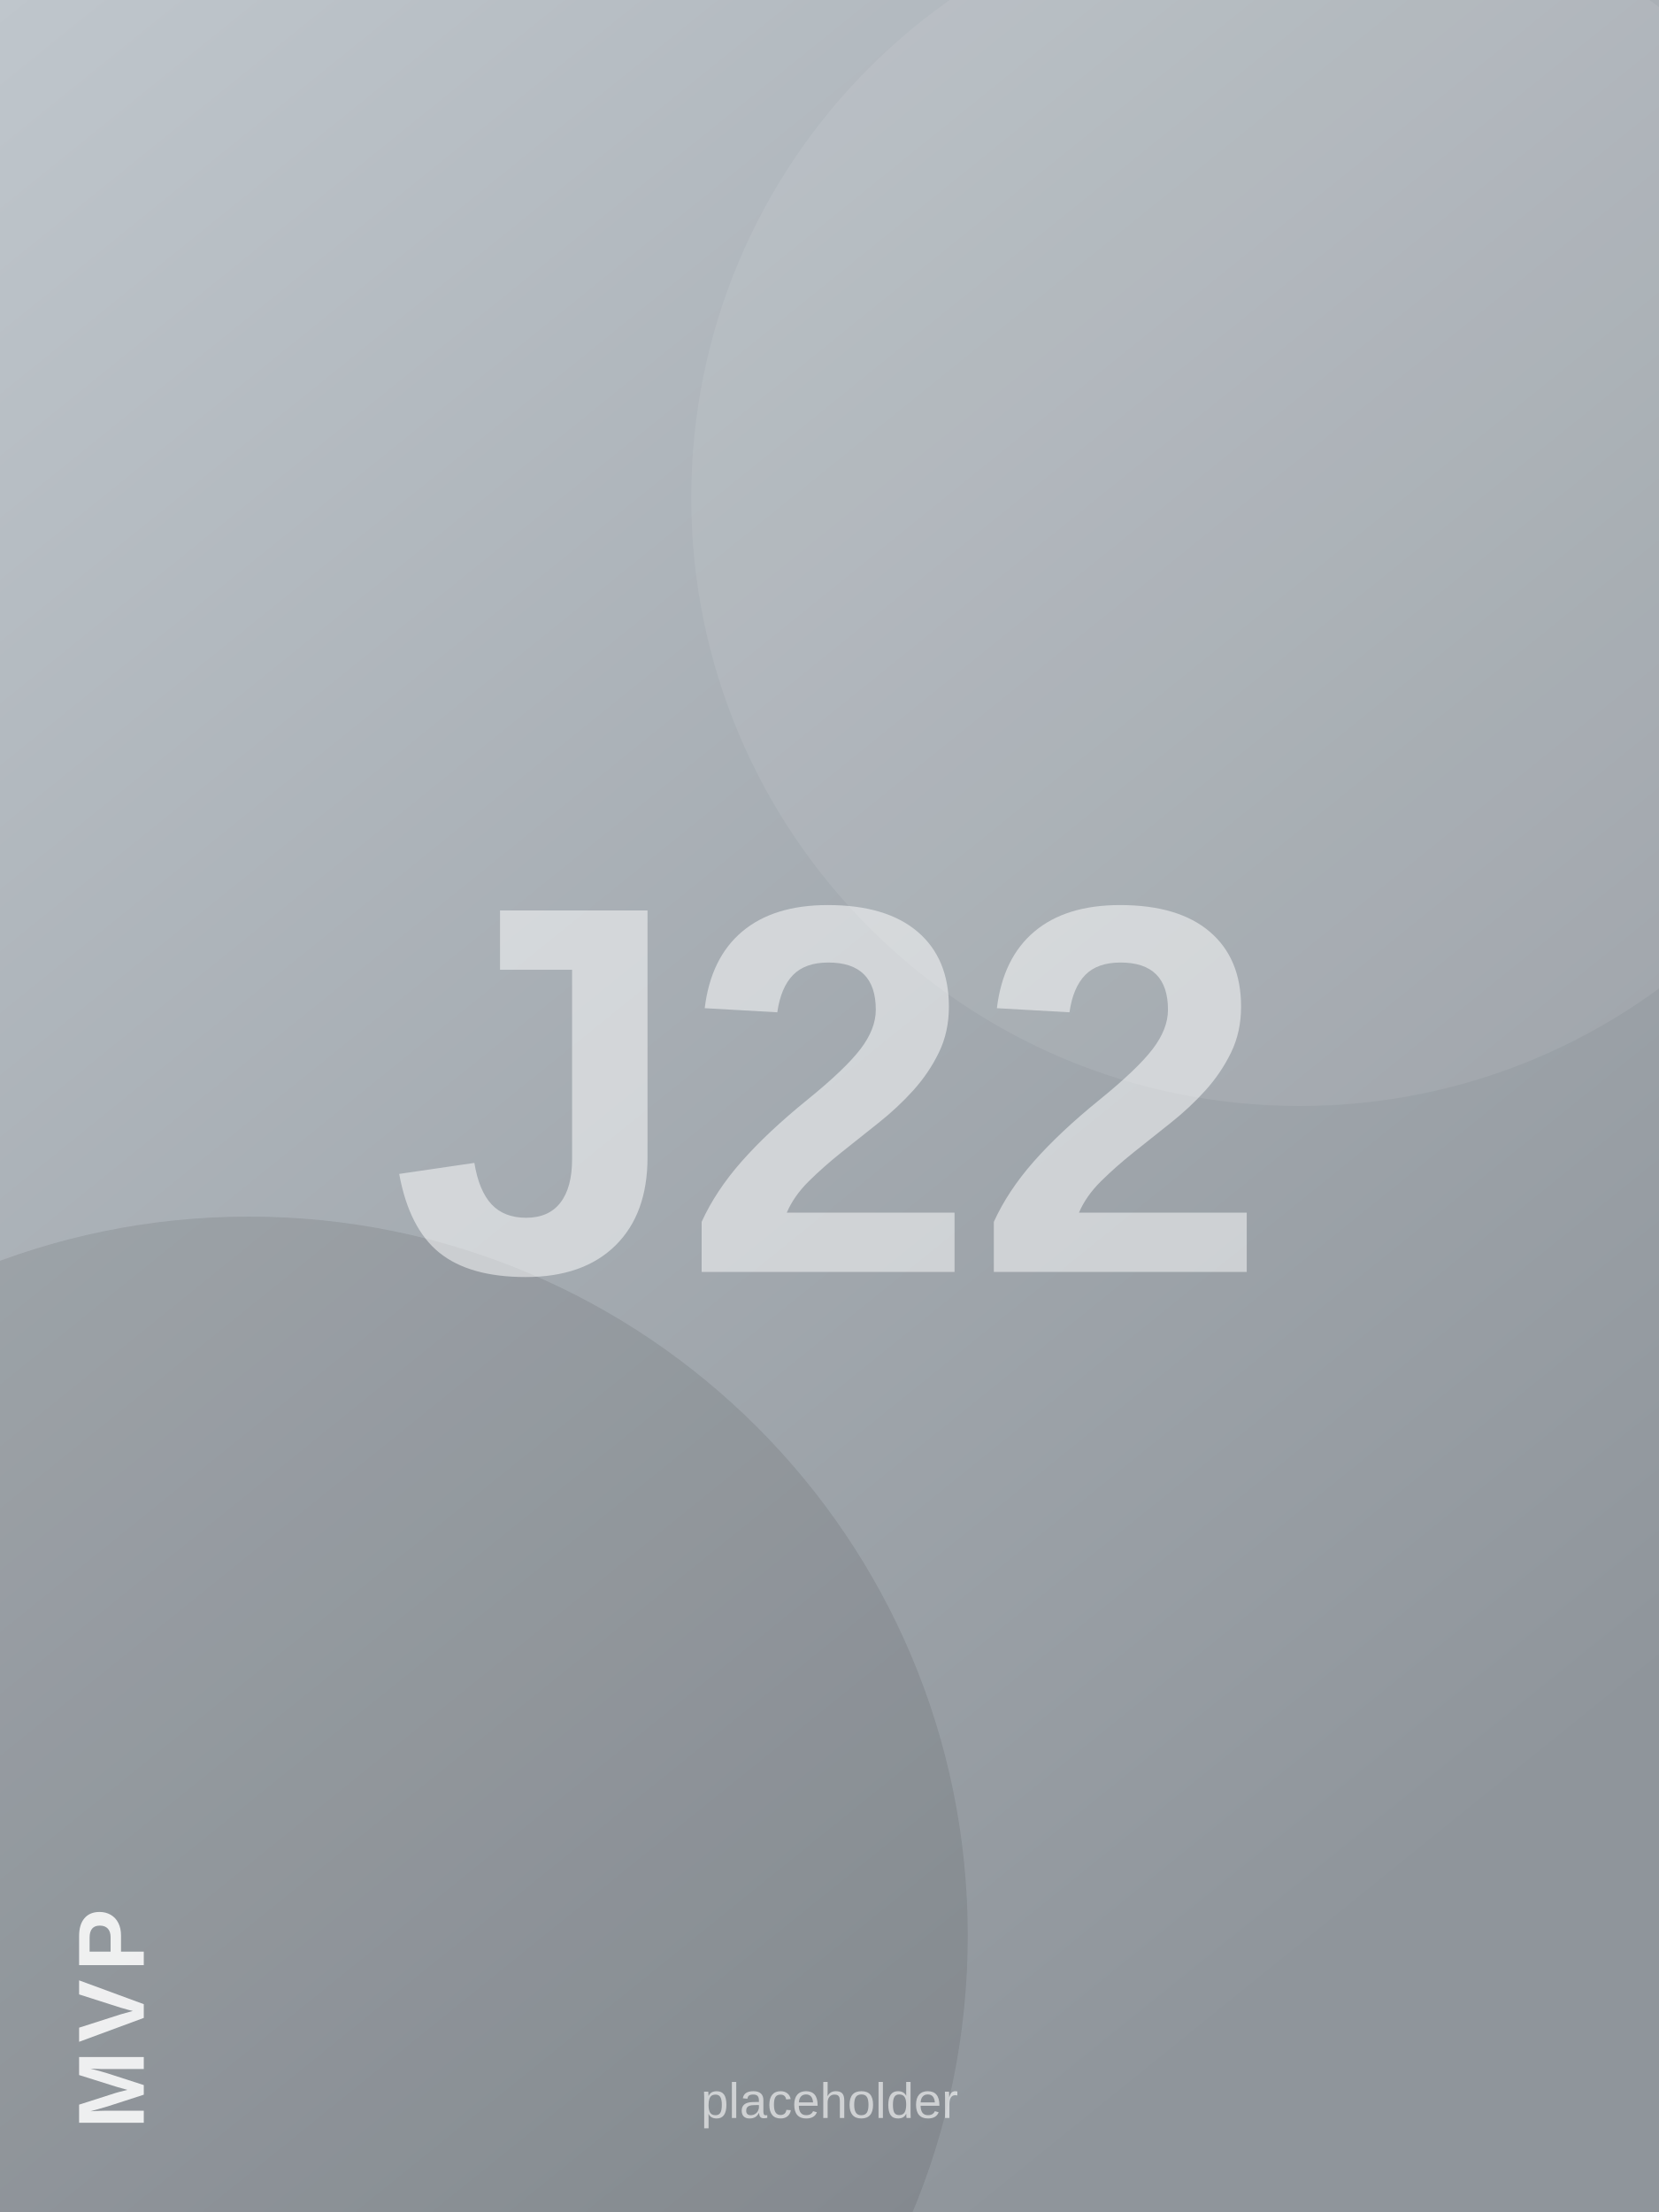
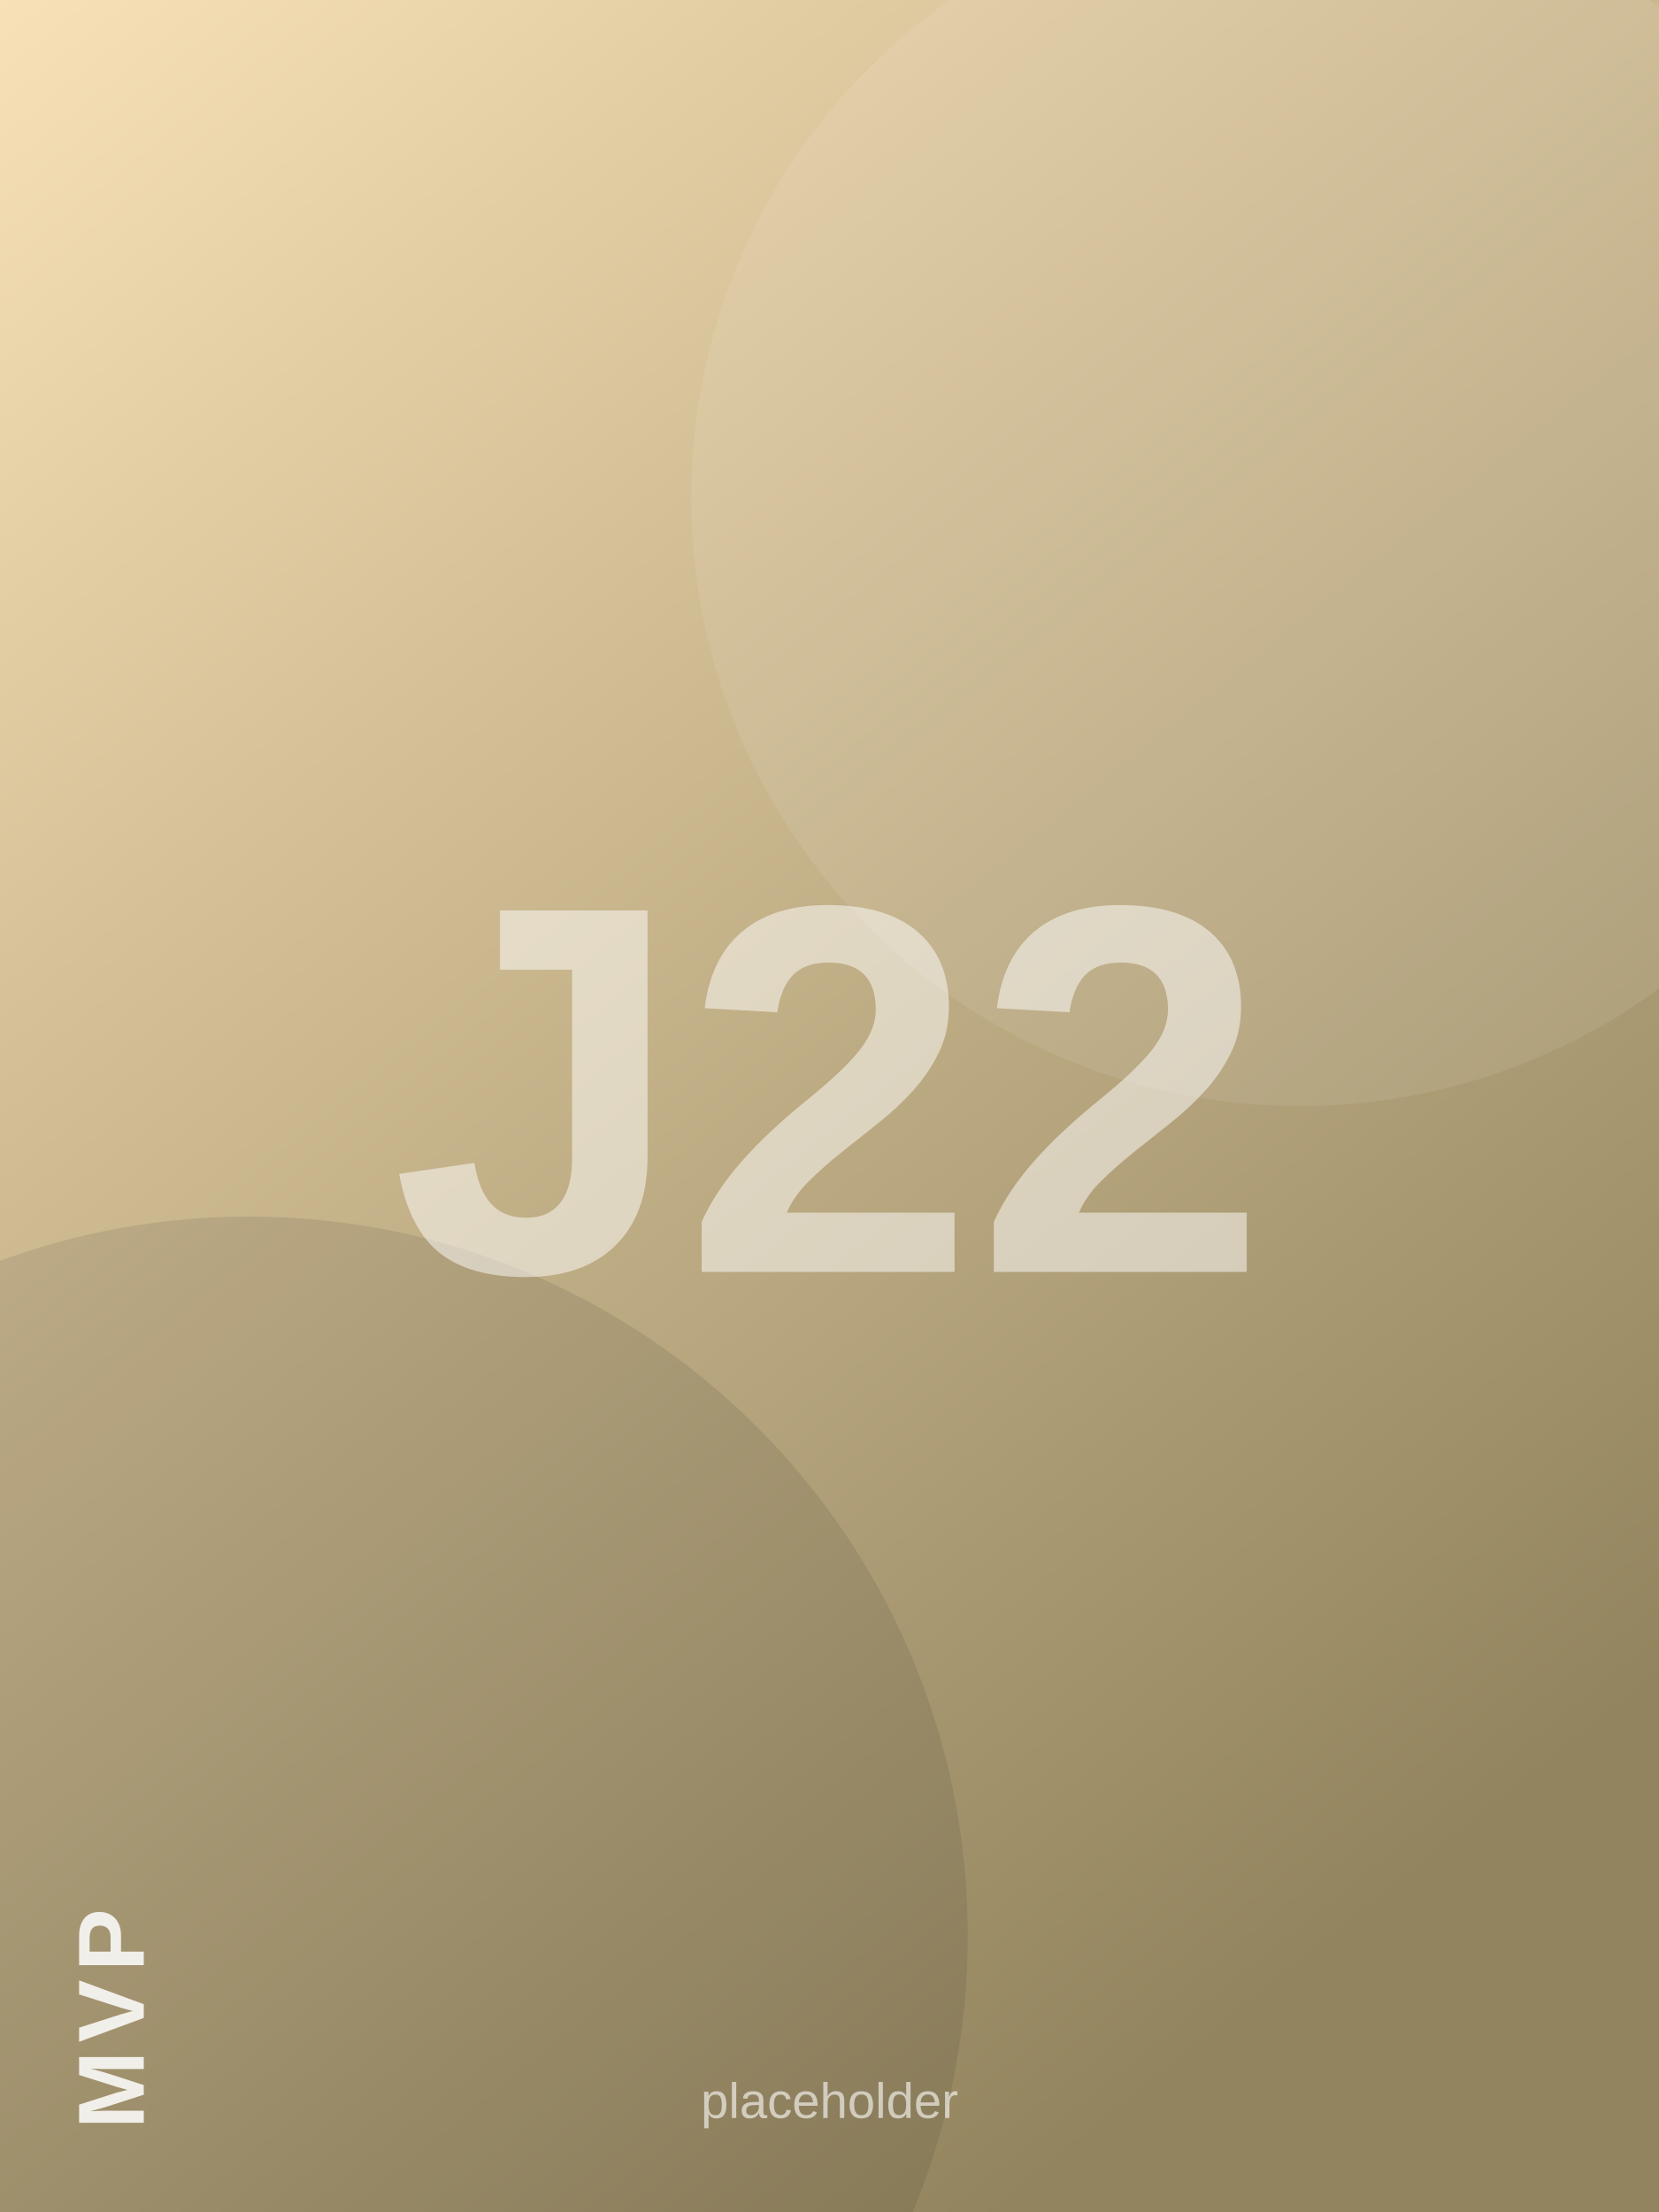
<svg xmlns="http://www.w3.org/2000/svg" width="600" height="800" viewBox="0 0 600 800">
  <defs>
    <linearGradient id="g" x1="0" y1="0" x2="0.6" y2="1">
-       <stop offset="0" stop-color="#bfc6cc" />
-       <stop offset="1" stop-color="#8f959b" />
+       <stop offset="0" stop-color="#f8e1b6" />
+       <stop offset="1" stop-color="#92845e" />
    </linearGradient>
  </defs>
  <rect width="600" height="800" fill="url(#g)" />
  <circle cx="470" cy="180" r="220" fill="#ffffff" opacity="0.08" />
  <circle cx="90" cy="700" r="260" fill="#111111" opacity="0.10" />
  <text x="300" y="460" text-anchor="middle" font-family="Arial Black, Arial, sans-serif" font-size="190" font-weight="900" fill="#ffffff" opacity="0.5">J22</text>
  <text x="52" y="770" transform="rotate(-90 52 770)" font-family="Arial Black, Arial, sans-serif" font-size="34" font-weight="900" fill="#ffffff" opacity="0.85" letter-spacing="3">MVP</text>
  <text x="300" y="766" text-anchor="middle" font-family="Arial, sans-serif" font-size="18" fill="#ffffff" opacity="0.6">placeholder</text>
</svg>
